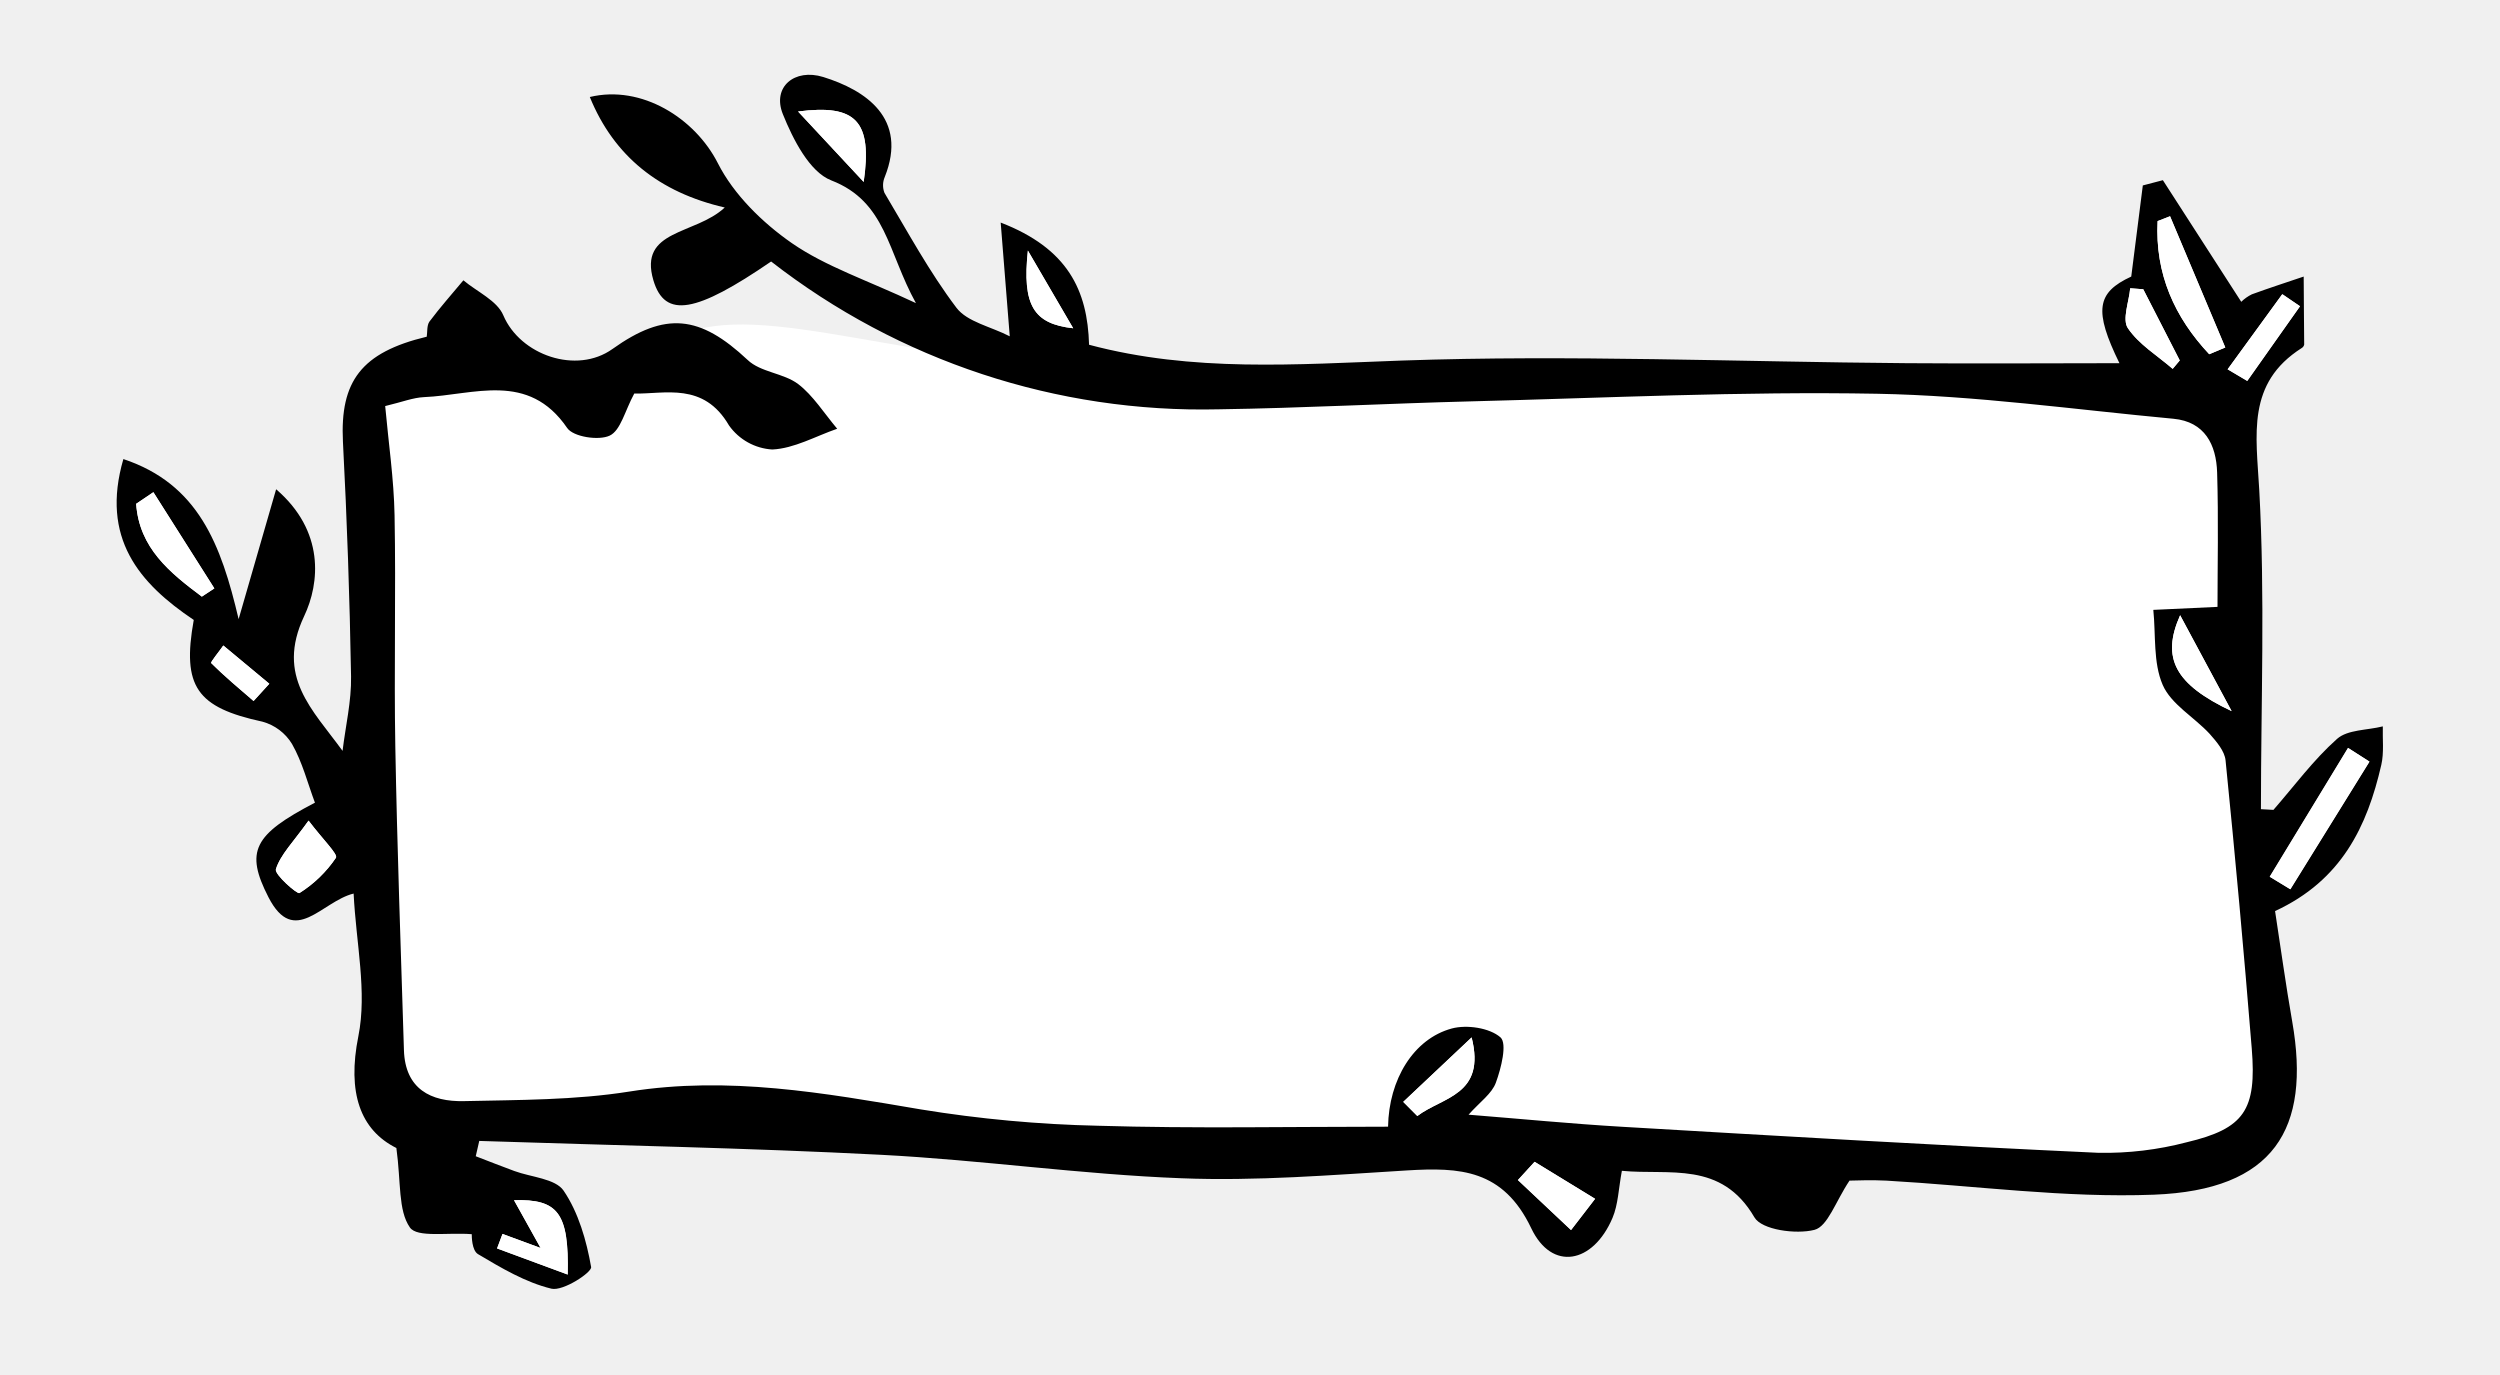
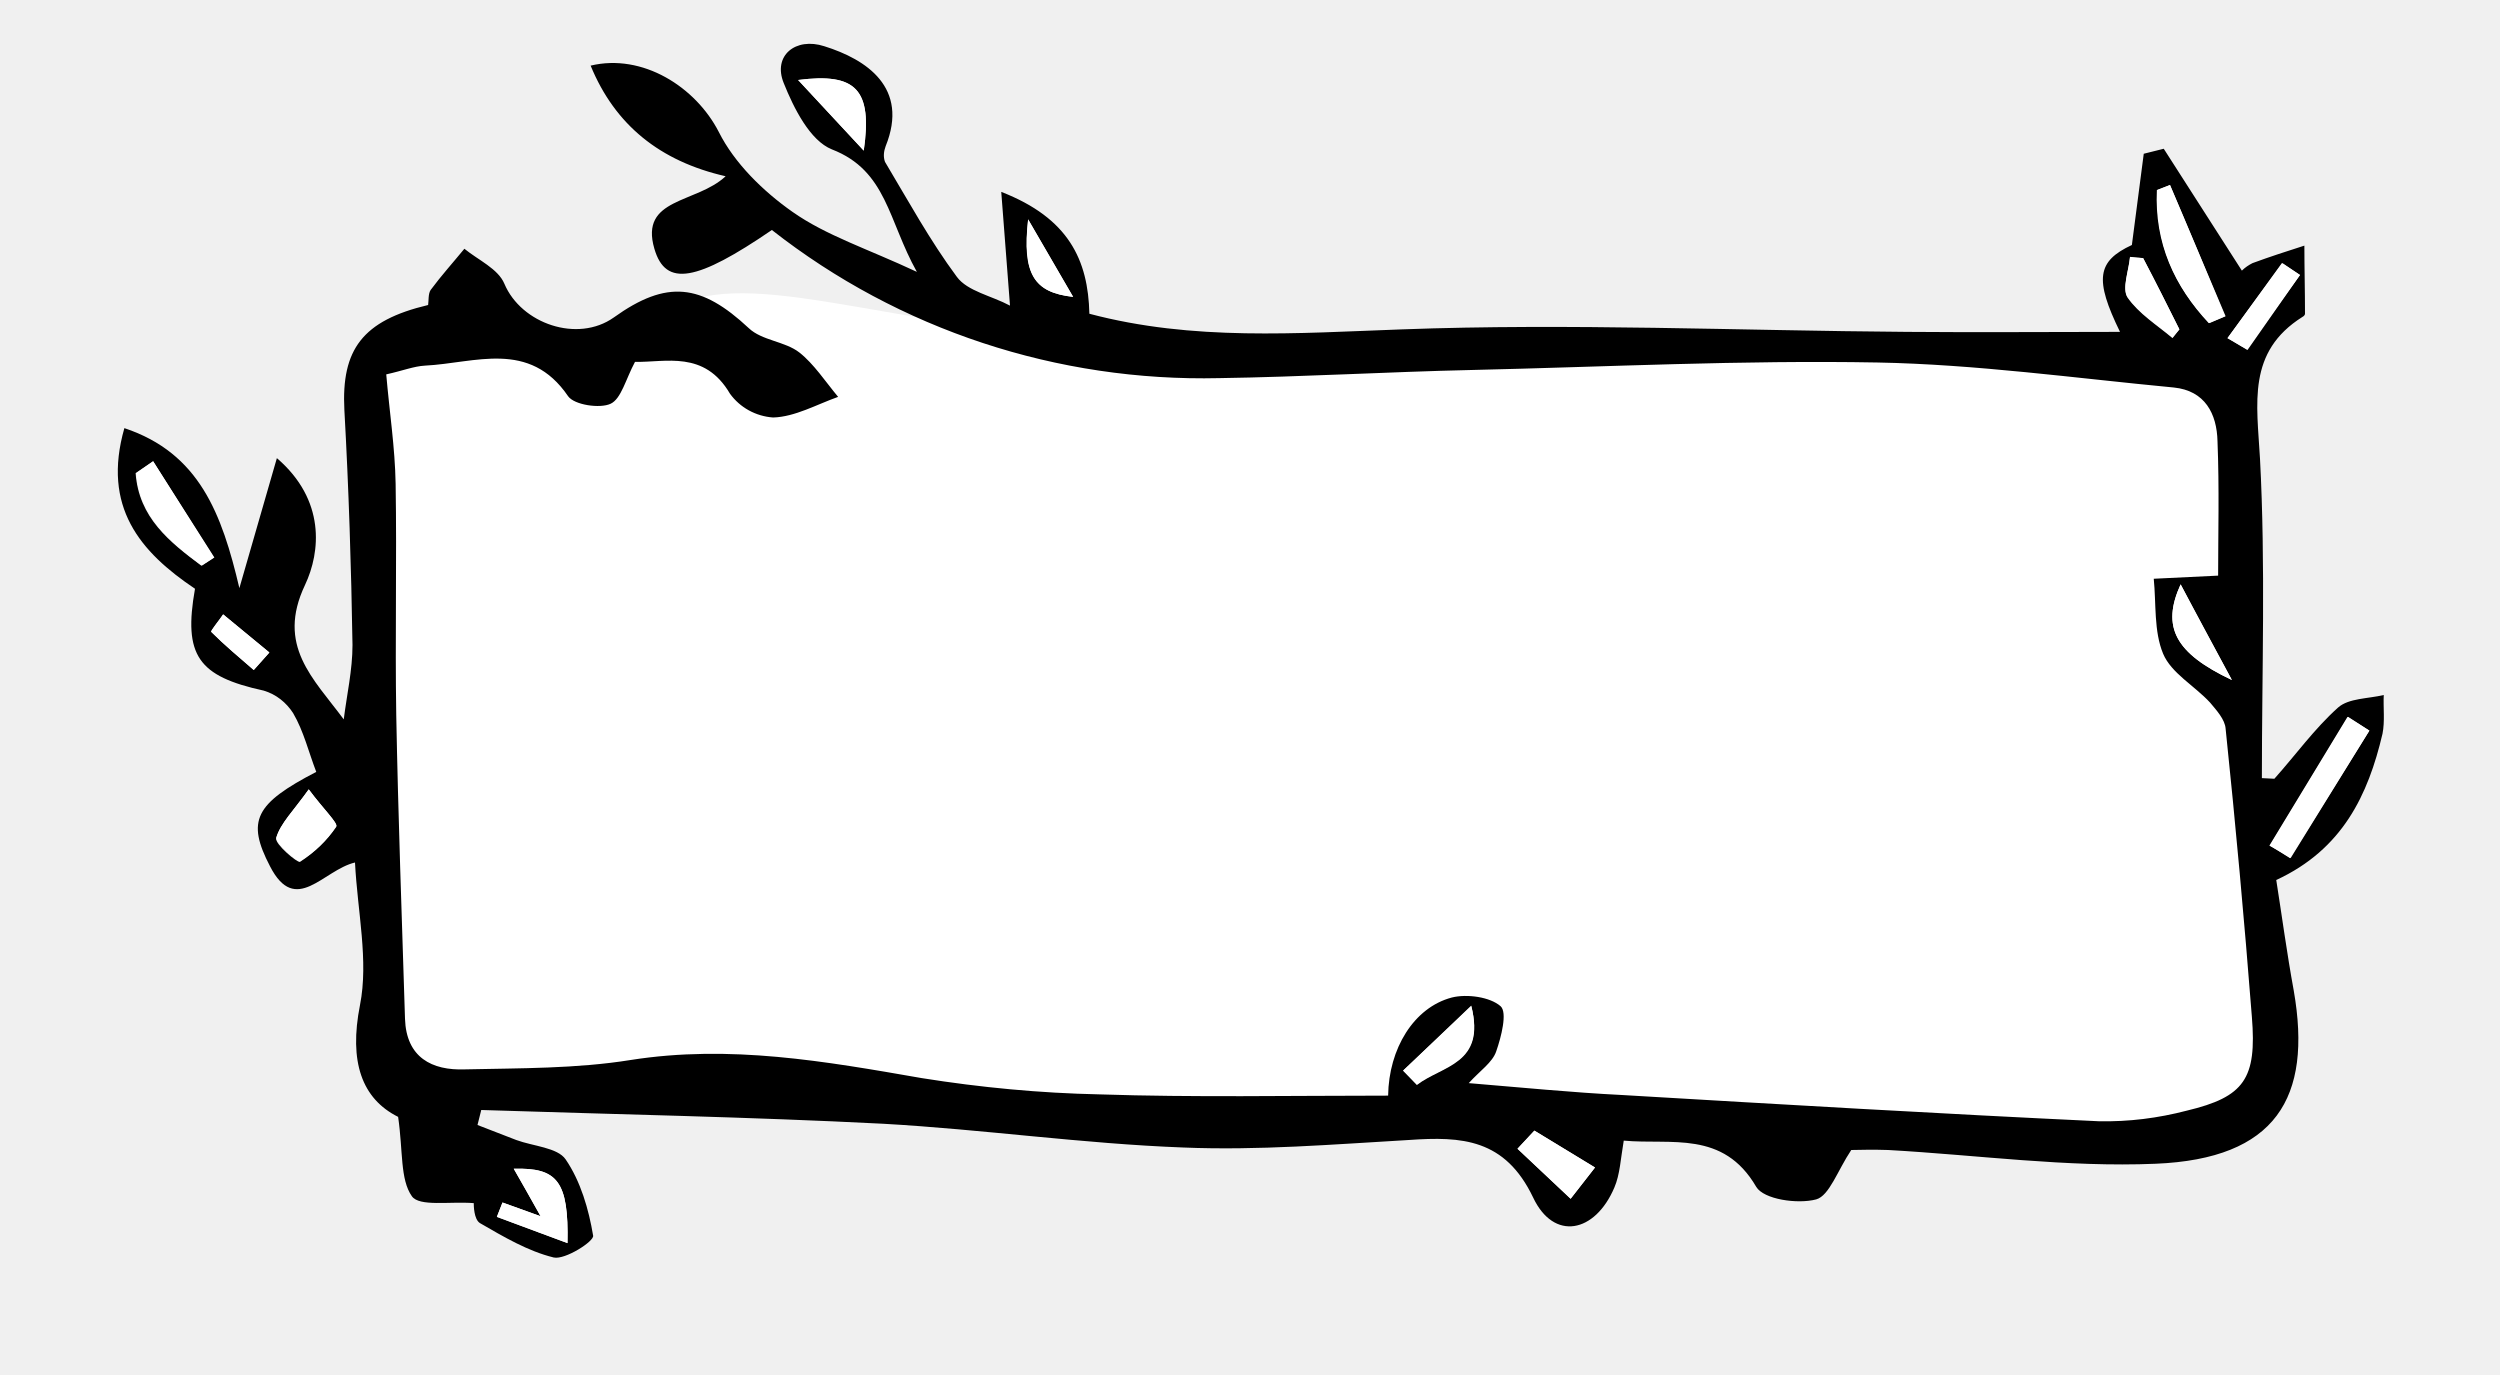
- <svg xmlns="http://www.w3.org/2000/svg" viewBox="0 0 400 220">
-   <defs>
-     <style>.cls-1{fill:#fff;}</style>
-   </defs>
-   <g id="Layer_3" data-name="Layer 3">
-     <path class="cls-1" d="M59,61.5c8.34-5.66,14.16-5.91,18-5,6.65,1.57,8.94,7,15,7,5.44,0,8.77-4.35,12-7,12.09-9.93,29.22-1.26,69,3,12.58,1.35,21.89,1.66,32,2a489.74,489.74,0,0,0,52-1h83l12,5h5v38l6,39v26l-1,13-11,4H266l-55-3-62-1-30-3H85l-16,3-10-6V61.5Z" />
-     <path d="M222.09,180.27c.12-7.54,4.07-14.05,10.19-15.71,2.4-.65,6.05-.11,7.8,1.42,1.09,1,.11,4.92-.74,7.24-.64,1.77-2.55,3.08-4.37,5.13,8.53.68,16.5,1.46,24.49,1.93,25.43,1.49,50.86,3,76.3,4.17a51.69,51.69,0,0,0,14.12-1.69c9.22-2.19,11.2-5.15,10.4-15q-1.87-23.07-4.19-46.1c-.15-1.5-1.45-3-2.55-4.25-2.48-2.68-6.16-4.72-7.51-7.83-1.54-3.55-1.09-8-1.5-12l10.27-.48c0-6.46.17-14-.06-21.51-.14-4.42-1.95-8.12-7-8.59-15.81-1.47-31.61-3.71-47.44-4-21.65-.4-43.33.67-65,1.22-13.43.34-26.86,1.07-40.3,1.27a112.25,112.25,0,0,1-71.62-23.65c-12,8.22-17,9.2-18.84,3-2.41-8.17,6.7-7.22,11.42-11.64C105.5,30.79,98.23,25,94.37,15.52c8.3-2,16.85,3.42,20.49,10.6,2.53,5,7.13,9.51,11.82,12.77,5.43,3.76,12,5.91,19.87,9.61C142,40.29,141.8,32.26,133,28.86c-3.48-1.35-6.12-6.57-7.74-10.59-1.76-4.36,1.87-7.37,6.46-5.95,6.72,2.09,13.6,6.58,9.84,16a3.37,3.37,0,0,0-.05,2.53c3.71,6.22,7.17,12.64,11.52,18.39,1.73,2.28,5.49,3,8.53,4.57-.51-6.44-.93-11.68-1.45-18.2,10.75,4.15,13.9,10.85,14.14,19.55,16.59,4.43,33.19,3.13,50,2.53,26.9-.95,53.86.21,80.8.42,11.55.09,23.1,0,34.06,0C335,49.7,335.43,46.82,341,44.25c.68-5.35,1.27-10,1.85-14.58l3.21-.84,12.54,19.46a6.46,6.46,0,0,1,1.7-1.2c2.73-1,5.52-1.9,8.29-2.84,0,3.63.07,7.26.08,10.88a.82.82,0,0,1-.39.55c-8.87,5.64-7.29,13.85-6.8,22.71.94,17,.27,34.05.27,51.08l2,.11c3.35-3.84,6.4-8,10.18-11.36,1.69-1.5,4.83-1.37,7.32-2-.06,2,.21,4.19-.24,6.15-2.26,9.85-6.35,18.48-17,23.4.88,5.7,1.7,11.72,2.75,17.71,3,17.17-2.92,26.93-22.13,27.67-14.23.55-28.55-1.44-42.83-2.25-2.49-.14-5,0-5.88,0-2.23,3.33-3.48,7.34-5.62,7.88-2.95.75-8.42,0-9.59-2-5.31-9.12-13.63-6.71-21.21-7.45-.54,2.88-.59,5.39-1.5,7.54-3.12,7.33-9.71,8.58-13,1.65-4.5-9.44-11.45-9.77-19.9-9.25C213.05,188,201,189,189,188.52c-16-.61-32-2.92-48-3.75-21.42-1.11-42.88-1.51-64.32-2.22L76.12,185c2.06.79,4.1,1.6,6.17,2.36,2.71,1,6.57,1.21,7.89,3.15,2.38,3.5,3.66,8,4.4,12.21.15.86-4.49,3.91-6.35,3.47-4.13-1-8-3.3-11.75-5.53-1-.6-1-2.87-1-3.19-3.87-.31-8.74.6-9.9-1.08-1.9-2.74-1.4-7.16-2.16-12.71-5.77-2.88-7.9-8.84-6.08-17.9,1.42-7.1-.37-14.85-.76-22.81-5.09,1.23-9.49,8.65-13.63.58-3.76-7.34-2.4-10,7.44-15.12-1.17-3.12-2-6.47-3.67-9.4A8,8,0,0,0,42,115.47c-10.52-2.28-12.92-5.6-11-16.28-8.75-5.87-14.93-13.11-11.26-25.74,12,4,15.63,13.66,18.44,25.61l6-20.78c7.79,6.7,7,15,4.48,20.31-4.56,9.68,1.34,14.92,6.15,21.55.48-4,1.43-7.94,1.36-11.91q-.32-18.78-1.3-37.55C54.39,61,57.8,56.39,68.28,53.87c.11-.72,0-1.79.42-2.4,1.71-2.29,3.61-4.42,5.44-6.62,2.2,1.84,5.4,3.25,6.39,5.6,2.7,6.37,11.7,9.5,17.46,5.39,8.49-6.06,14-5.4,21.62,1.74,2.08,2,5.77,2.1,8.11,3.88s4.19,4.72,6.23,7.14c-3.45,1.19-6.88,3.16-10.38,3.32a9.14,9.14,0,0,1-6.93-3.85c-4.07-7-10.27-5-15.16-5.1-1.5,2.76-2.17,5.9-3.93,6.73s-5.83.2-6.8-1.22c-6.23-9.11-14.91-5.28-22.91-4.94-1.76.08-3.49.78-6.21,1.43.53,5.87,1.39,11.67,1.5,17.47.23,12.34-.1,24.7.12,37,.29,16.2.88,32.4,1.38,48.59.19,6.22,4.32,8.27,9.6,8.15,8.83-.2,17.78-.15,26.46-1.53,15.86-2.52,31.14.22,46.61,2.85a203.44,203.44,0,0,0,28.42,2.62C191,180.58,206.3,180.27,222.09,180.27Zm157-58.41-3.42-2.2-12.53,20.61c1.1.67,2.2,1.34,3.29,2ZM347.21,34.6l-2,.77c-.43,8.46,2.72,15.39,8.26,21.3l2.57-1.08Q351.63,45.11,347.21,34.6ZM80.4,197.43l-.87,2.32,11.3,4.18c.23-9.92-1.55-12.09-8.59-11.9,1.19,2.15,2.36,4.25,4.26,7.65ZM24.54,78.75l-2.75,1.86c.48,7.09,5.4,11,10.51,14.85l2-1.32Zm221,107.14-2.67,2.92,8.5,8,3.85-5ZM49.37,131.3c-2.48,3.48-4.49,5.43-5.23,7.78-.26.85,3.41,4,3.77,3.81a19.67,19.67,0,0,0,5.84-5.65C54.11,136.69,51.69,134.36,49.37,131.3ZM127.69,17.84l10.5,11.27C139.59,19.39,137,16.63,127.69,17.84ZM224.52,176.3l2.25,2.25c4-3.07,11-3.31,8.69-12.57ZM356.42,59.09l3.11,1.85Q363.75,55,368,49l-2.81-1.94Zm-13.5-12.81-2.09-.14c-.19,2.17-1.31,5-.37,6.38,1.75,2.6,4.71,4.38,7.17,6.51l1.13-1.36Q345.85,52,342.92,46.28Zm14.14,67.5c-3.26-6.07-5.53-10.31-8.24-15.34C345.77,105.3,348,109.48,357.06,113.78ZM164.46,40.09c-.93,8.75.9,11.73,7.25,12.43ZM40.57,112.16l2.52-2.76-7.36-6.12c-.68,1-2.08,2.66-1.94,2.81C35.93,108.23,38.27,110.17,40.57,112.16Z" />
-     <path class="cls-1" d="M379.13,121.86l-12.66,20.43c-1.09-.68-2.19-1.35-3.29-2l12.53-20.61Z" />
-     <path class="cls-1" d="M347.21,34.6q4.43,10.5,8.84,21l-2.57,1.08c-5.54-5.91-8.69-12.84-8.26-21.3Z" />
-     <path class="cls-1" d="M80.4,197.43l6.1,2.25c-1.9-3.4-3.07-5.5-4.26-7.65,7-.19,8.82,2,8.59,11.9l-11.3-4.18Z" />
-     <path class="cls-1" d="M24.54,78.75l9.75,15.39-2,1.32c-5.11-3.81-10-7.76-10.51-14.85Z" />
-     <path class="cls-1" d="M245.53,185.89l9.68,5.92-3.85,5-8.5-8Z" />
-     <path class="cls-1" d="M49.37,131.3c2.32,3.06,4.74,5.39,4.38,5.94a19.67,19.67,0,0,1-5.84,5.65c-.36.23-4-3-3.77-3.81C44.88,136.73,46.89,134.78,49.37,131.3Z" />
-     <path class="cls-1" d="M127.69,17.84c9.29-1.21,11.9,1.55,10.5,11.27Z" />
-     <path class="cls-1" d="M224.52,176.3,235.46,166c2.35,9.26-4.66,9.5-8.69,12.57Z" />
-     <path class="cls-1" d="M356.42,59.09l8.72-12L368,49q-4.2,6-8.42,11.95Z" />
-     <path class="cls-1" d="M342.92,46.28q2.93,5.7,5.84,11.39L347.63,59c-2.46-2.13-5.42-3.91-7.17-6.51-.94-1.41.18-4.21.37-6.38Z" />
-     <path class="cls-1" d="M357.06,113.78c-9.09-4.3-11.29-8.48-8.24-15.34C351.53,103.47,353.8,107.71,357.06,113.78Z" />
-     <path class="cls-1" d="M164.46,40.09l7.25,12.43C165.36,51.82,163.53,48.84,164.46,40.09Z" />
-     <path class="cls-1" d="M40.57,112.16c-2.3-2-4.64-3.93-6.78-6.07-.14-.15,1.26-1.84,1.94-2.81l7.36,6.12Z" />
+ <svg xmlns="http://www.w3.org/2000/svg" version="1.1" id="Layer_1" x="0px" y="0px" viewBox="0 0 400 220" style="enable-background:new 0 0 400 220;" xml:space="preserve">
+   <style type="text/css">
+ 	.st0{fill:#FFFFFF;}
+ </style>
+   <g id="Layer_3">
+     <path class="st0" d="M59,56.5c8.3-5.7,14.2-5.9,18-5c6.7,1.6,8.9,7,15,7c5.4,0,8.8-4.3,12-7c12.1-9.9,29.2-1.3,69,3   c12.6,1.3,21.9,1.7,32,2c17.3,0.6,34.7,0.3,52-1h83l12,5h5v38l6,39v26l-1,13l-11,4h-85l-55-3l-62-1l-30-3H85l-16,3l-10-6V56.5z" />
+     <path d="M222.1,175.3c0.1-7.5,4.1-14.1,10.2-15.7c2.4-0.6,6.1-0.1,7.8,1.4c1.1,1,0.1,4.9-0.7,7.2c-0.6,1.8-2.6,3.1-4.4,5.1   c8.5,0.7,16.5,1.5,24.5,1.9c25.4,1.5,50.9,3,76.3,4.2c4.8,0.1,9.5-0.5,14.1-1.7c9.2-2.2,11.2-5.1,10.4-15   c-1.2-15.4-2.6-30.7-4.2-46.1c-0.1-1.5-1.5-3-2.5-4.2c-2.5-2.7-6.2-4.7-7.5-7.8c-1.5-3.6-1.1-8-1.5-12l10.3-0.5   c0-6.5,0.2-14-0.1-21.5c-0.1-4.4-2-8.1-7-8.6c-15.8-1.5-31.6-3.7-47.4-4c-21.6-0.4-43.3,0.7-65,1.2c-13.4,0.3-26.9,1.1-40.3,1.3   c-25.9,0.6-51.2-7.7-71.6-23.7c-12,8.2-17,9.2-18.8,3c-2.4-8.2,6.7-7.2,11.4-11.6c-10.5-2.4-17.7-8.2-21.6-17.7   c8.3-2,16.8,3.4,20.5,10.6c2.5,5,7.1,9.5,11.8,12.8c5.4,3.8,12,5.9,19.9,9.6c-4.6-8.2-4.8-16.2-13.6-19.6   c-3.5-1.4-6.1-6.6-7.7-10.6c-1.8-4.4,1.9-7.4,6.5-5.9c6.7,2.1,13.6,6.6,9.8,16c-0.3,0.8-0.4,1.7-0.1,2.5   c3.7,6.2,7.2,12.6,11.5,18.4c1.7,2.3,5.5,3,8.5,4.6c-0.5-6.4-0.9-11.7-1.4-18.2c10.8,4.2,13.9,10.9,14.1,19.5   c16.6,4.4,33.2,3.1,50,2.5c26.9-1,53.9,0.2,80.8,0.4c11.5,0.1,23.1,0,34.1,0c-4.1-8.4-3.7-11.3,1.9-13.9c0.7-5.3,1.3-10,1.9-14.6   l3.2-0.8l12.5,19.5c0.5-0.5,1.1-0.9,1.7-1.2c2.7-1,5.5-1.9,8.3-2.8c0,3.6,0.1,7.3,0.1,10.9c0,0.2-0.2,0.4-0.4,0.5   c-8.9,5.6-7.3,13.8-6.8,22.7c0.9,17,0.3,34.1,0.3,51.1l2,0.1c3.4-3.8,6.4-8,10.2-11.4c1.7-1.5,4.8-1.4,7.3-2   c-0.1,2,0.2,4.2-0.2,6.2c-2.3,9.8-6.4,18.5-17,23.4c0.9,5.7,1.7,11.7,2.8,17.7c3,17.2-2.9,26.9-22.1,27.7   c-14.2,0.6-28.5-1.4-42.8-2.2c-2.5-0.1-5,0-5.9,0c-2.2,3.3-3.5,7.3-5.6,7.9c-3,0.8-8.4,0-9.6-2c-5.3-9.1-13.6-6.7-21.2-7.4   c-0.5,2.9-0.6,5.4-1.5,7.5c-3.1,7.3-9.7,8.6-13,1.6c-4.5-9.4-11.4-9.8-19.9-9.2c-12.1,0.7-24.1,1.7-36.1,1.2c-16-0.6-32-2.9-48-3.8   c-21.4-1.1-42.9-1.5-64.3-2.2l-0.6,2.4c2.1,0.8,4.1,1.6,6.2,2.4c2.7,1,6.6,1.2,7.9,3.1c2.4,3.5,3.7,8,4.4,12.2   c0.2,0.9-4.5,3.9-6.3,3.5c-4.1-1-8-3.3-11.8-5.5c-1-0.6-1-2.9-1-3.2c-3.9-0.3-8.7,0.6-9.9-1.1c-1.9-2.7-1.4-7.2-2.2-12.7   c-5.8-2.9-7.9-8.8-6.1-17.9c1.4-7.1-0.4-14.9-0.8-22.8c-5.1,1.2-9.5,8.6-13.6,0.6c-3.8-7.3-2.4-10,7.4-15.1c-1.2-3.1-2-6.5-3.7-9.4   c-1.1-1.7-2.7-3-4.7-3.6c-10.5-2.3-12.9-5.6-11-16.3c-8.8-5.9-14.9-13.1-11.3-25.7c12,4,15.6,13.7,18.4,25.6l6-20.8   c7.8,6.7,7,15,4.5,20.3c-4.6,9.7,1.3,14.9,6.2,21.5c0.5-4,1.4-7.9,1.4-11.9c-0.2-12.5-0.6-25-1.3-37.6c-0.5-9.7,2.9-14.3,13.4-16.8   c0.1-0.7,0-1.8,0.4-2.4c1.7-2.3,3.6-4.4,5.4-6.6c2.2,1.8,5.4,3.2,6.4,5.6c2.7,6.4,11.7,9.5,17.5,5.4c8.5-6.1,14-5.4,21.6,1.7   c2.1,2,5.8,2.1,8.1,3.9c2.3,1.8,4.2,4.7,6.2,7.1c-3.4,1.2-6.9,3.2-10.4,3.3c-2.8-0.2-5.3-1.6-6.9-3.8c-4.1-7-10.3-5-15.2-5.1   c-1.5,2.8-2.2,5.9-3.9,6.7s-5.8,0.2-6.8-1.2c-6.2-9.1-14.9-5.3-22.9-4.9c-1.8,0.1-3.5,0.8-6.2,1.4c0.5,5.9,1.4,11.7,1.5,17.5   c0.2,12.3-0.1,24.7,0.1,37c0.3,16.2,0.9,32.4,1.4,48.6c0.2,6.2,4.3,8.3,9.6,8.1c8.8-0.2,17.8-0.1,26.5-1.5   c15.9-2.5,31.1,0.2,46.6,2.9c9.4,1.5,18.9,2.4,28.4,2.6C191,175.6,206.3,175.3,222.1,175.3z M379.1,116.9l-3.4-2.2l-12.5,20.6   c1.1,0.7,2.2,1.3,3.3,2L379.1,116.9z M347.2,29.6l-2,0.8c-0.4,8.5,2.7,15.4,8.3,21.3l2.6-1.1C353.1,43.6,350.2,36.6,347.2,29.6z    M80.4,192.4l-0.9,2.3l11.3,4.2c0.2-9.9-1.6-12.1-8.6-11.9c1.2,2.1,2.4,4.2,4.3,7.6L80.4,192.4z M24.5,73.8l-2.8,1.9   c0.5,7.1,5.4,11,10.5,14.8l2-1.3L24.5,73.8z M245.5,180.9l-2.7,2.9l8.5,8l3.9-5L245.5,180.9z M49.4,126.3c-2.5,3.5-4.5,5.4-5.2,7.8   c-0.3,0.9,3.4,4,3.8,3.8c2.3-1.5,4.3-3.4,5.8-5.6C54.1,131.7,51.7,129.4,49.4,126.3z M127.7,12.8l10.5,11.3   C139.6,14.4,137,11.6,127.7,12.8z M224.5,171.3l2.2,2.2c4-3.1,11-3.3,8.7-12.6L224.5,171.3z M356.4,54.1l3.1,1.8   c2.8-4,5.6-7.9,8.5-11.9l-2.8-1.9L356.4,54.1z M342.9,41.3l-2.1-0.1c-0.2,2.2-1.3,5-0.4,6.4c1.8,2.6,4.7,4.4,7.2,6.5l1.1-1.4   C346.8,48.9,344.9,45.1,342.9,41.3z M357.1,108.8c-3.3-6.1-5.5-10.3-8.2-15.3C345.8,100.3,348,104.5,357.1,108.8L357.1,108.8z    M164.5,35.1c-0.9,8.8,0.9,11.7,7.2,12.4L164.5,35.1z M40.6,107.2l2.5-2.8l-7.4-6.1c-0.7,1-2.1,2.7-1.9,2.8   C35.9,103.2,38.3,105.2,40.6,107.2z" />
+     <path class="st0" d="M379.1,116.9l-12.7,20.4c-1.1-0.7-2.2-1.4-3.3-2l12.5-20.6L379.1,116.9z" />
+     <path class="st0" d="M347.2,29.6c3,7,5.9,14,8.8,21l-2.6,1.1c-5.5-5.9-8.7-12.8-8.3-21.3L347.2,29.6z" />
+     <path class="st0" d="M80.4,192.4l6.1,2.2c-1.9-3.4-3.1-5.5-4.3-7.6c7-0.2,8.8,2,8.6,11.9l-11.3-4.2L80.4,192.4z" />
+     <path class="st0" d="M24.5,73.8l9.8,15.4l-2,1.3c-5.1-3.8-10-7.8-10.5-14.8L24.5,73.8z" />
+     <path class="st0" d="M245.5,180.9l9.7,5.9l-3.9,5l-8.5-8L245.5,180.9z" />
+     <path class="st0" d="M49.4,126.3c2.3,3.1,4.7,5.4,4.4,5.9c-1.5,2.3-3.5,4.2-5.8,5.6c-0.4,0.2-4-3-3.8-3.8   C44.9,131.7,46.9,129.8,49.4,126.3z" />
+     <path class="st0" d="M127.7,12.8c9.3-1.2,11.9,1.5,10.5,11.3L127.7,12.8z" />
+     <path class="st0" d="M224.5,171.3l10.9-10.3c2.4,9.3-4.7,9.5-8.7,12.6L224.5,171.3z" />
+     <path class="st0" d="M356.4,54.1l8.7-12L368,44c-2.8,4-5.6,8-8.4,12L356.4,54.1z" />
+     <path class="st0" d="M342.9,41.3c2,3.8,3.9,7.6,5.8,11.4l-1.1,1.3c-2.5-2.1-5.4-3.9-7.2-6.5c-0.9-1.4,0.2-4.2,0.4-6.4L342.9,41.3z" />
+     <path class="st0" d="M357.1,108.8c-9.1-4.3-11.3-8.5-8.2-15.3C351.5,98.5,353.8,102.7,357.1,108.8z" />
+     <path class="st0" d="M164.5,35.1l7.2,12.4C165.4,46.8,163.5,43.8,164.5,35.1z" />
+     <path class="st0" d="M40.6,107.2c-2.3-2-4.6-3.9-6.8-6.1c-0.1-0.2,1.3-1.8,1.9-2.8l7.4,6.1L40.6,107.2z" />
  </g>
</svg>
